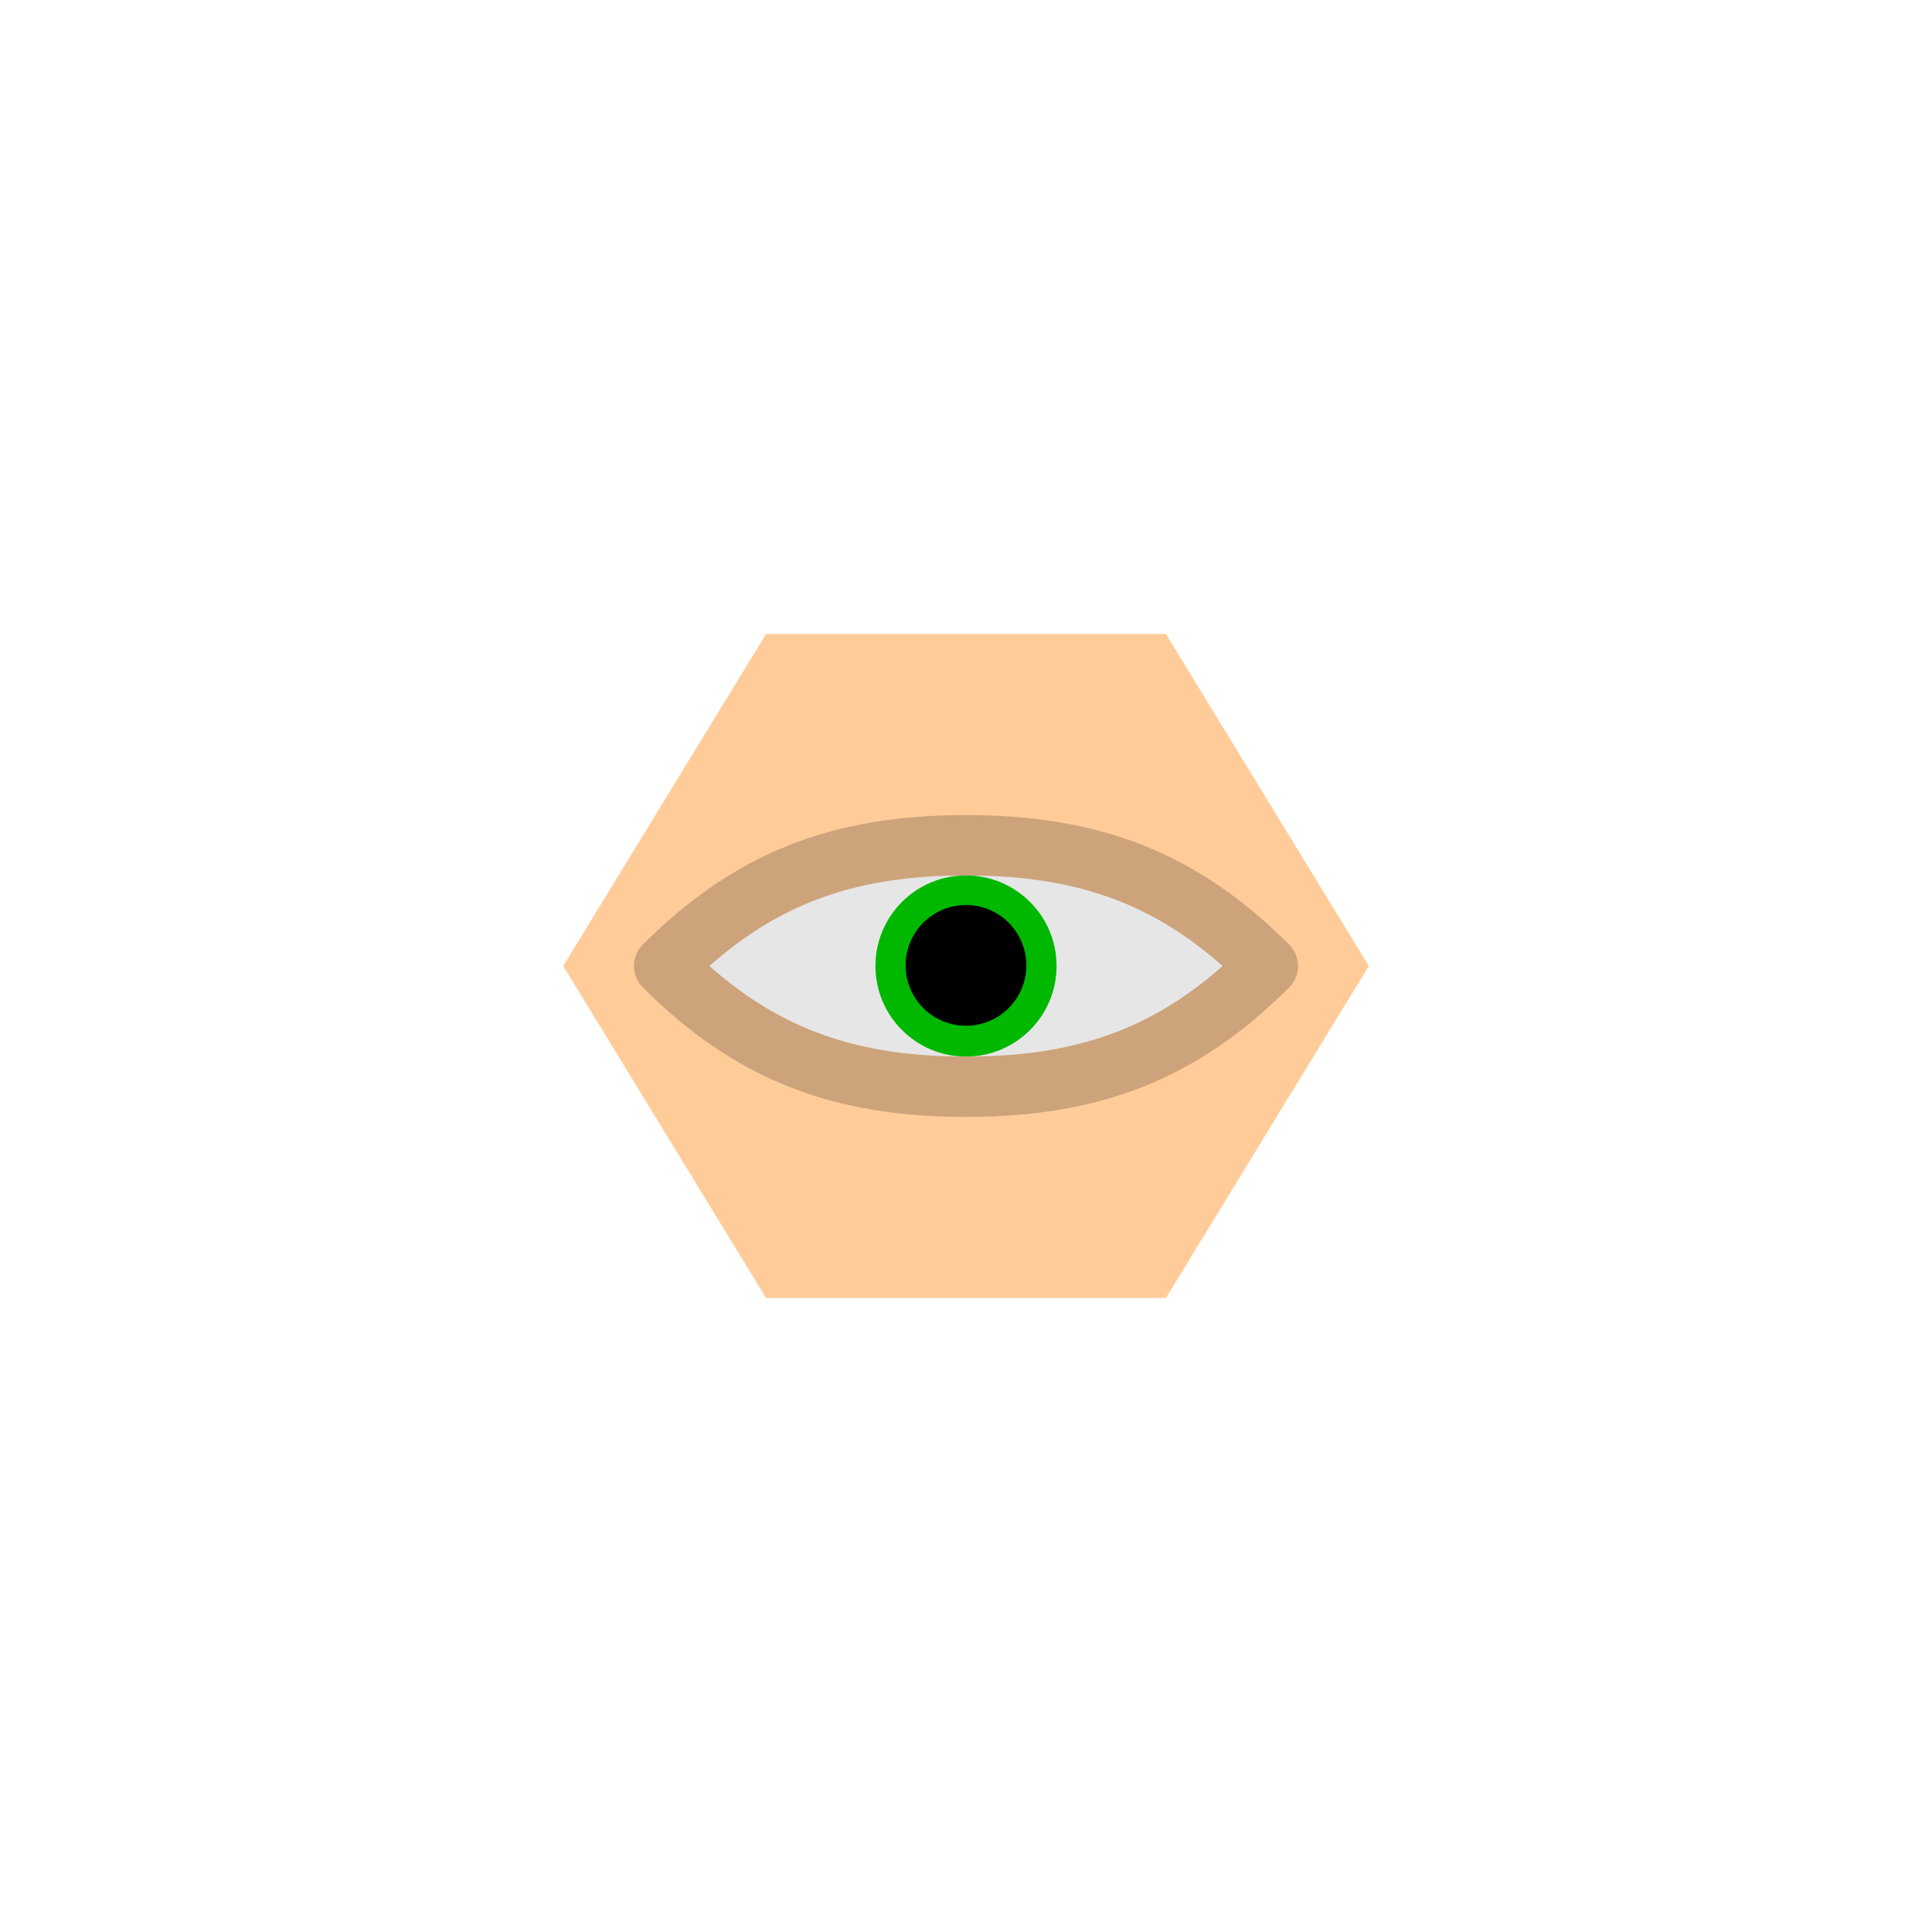
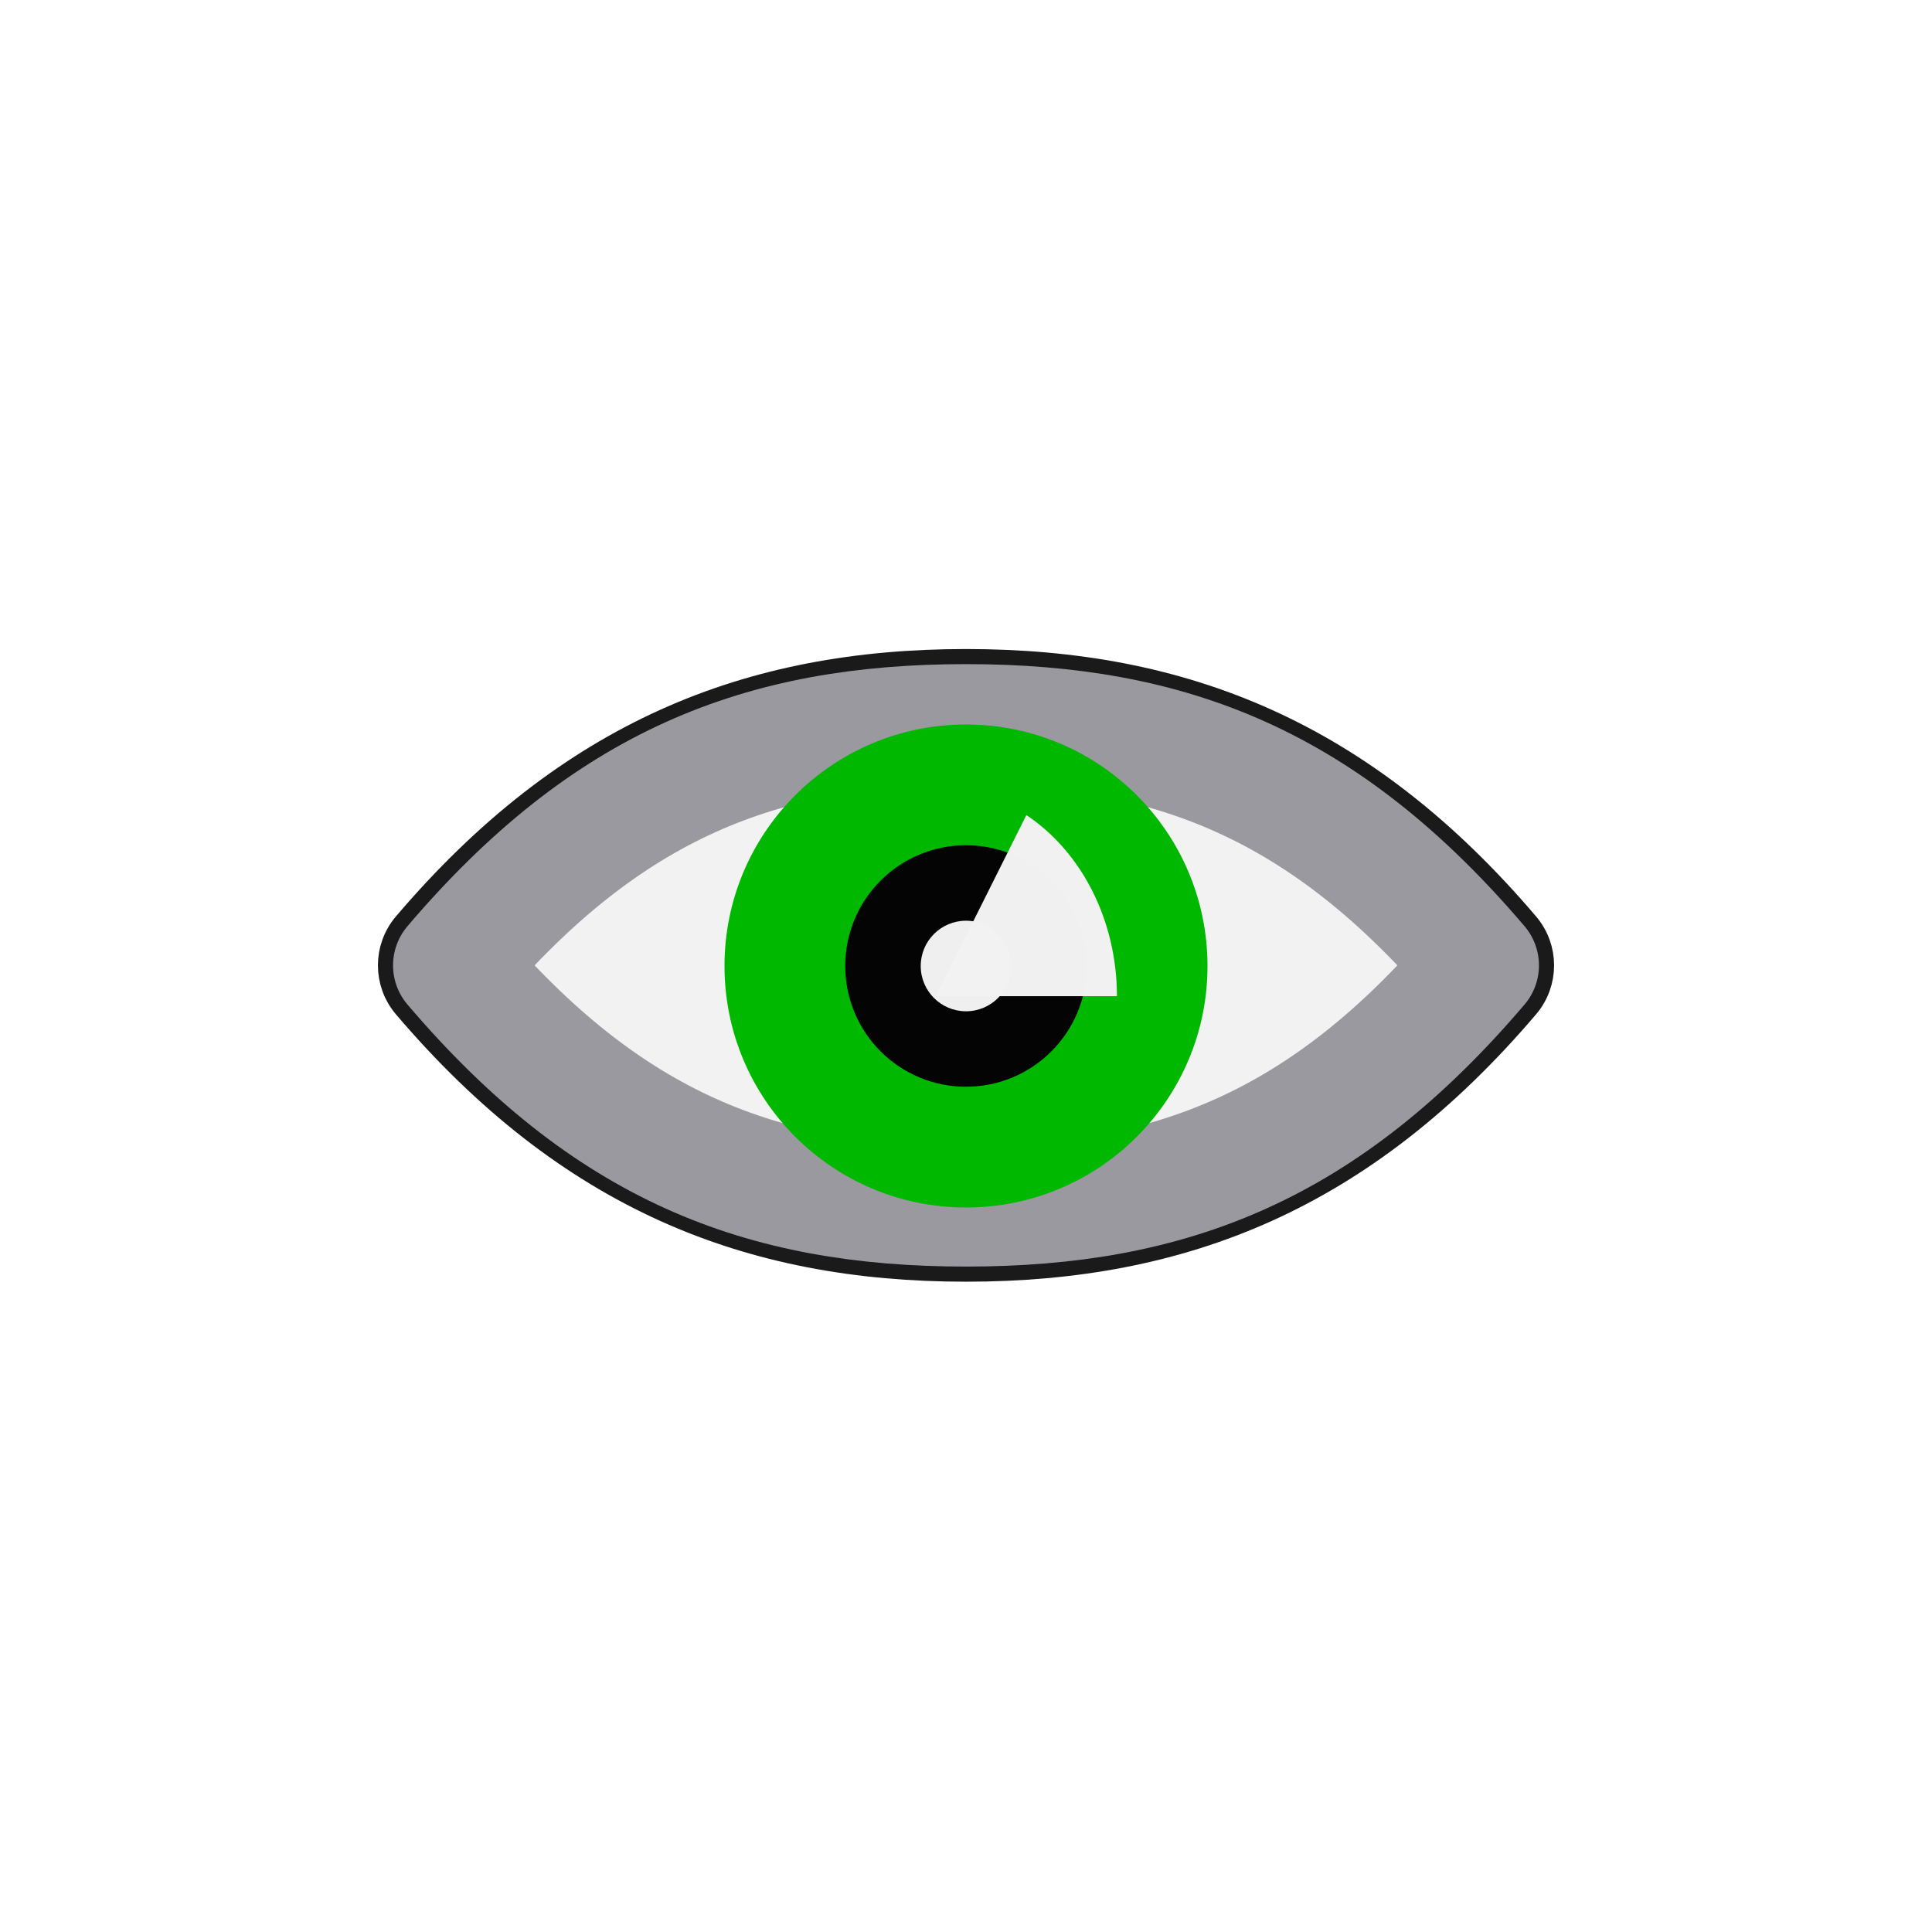
- <svg xmlns="http://www.w3.org/2000/svg" viewBox="0 0 341.333 341.333" height="256" width="256" xml:space="preserve" id="svg2" version="1.1">
+ <svg xmlns="http://www.w3.org/2000/svg" version="1.1" id="Calque_1" x="0px" y="0px" width="64px" height="64px" viewBox="0 0 64 64" enable-background="new 0 0 64 64" xml:space="preserve">
  <defs id="defs6">
-     <clipPath id="clipPath18" clipPathUnits="userSpaceOnUse">
-       <path id="path16" d="M 0,256 H 256 V 0 H 0 Z" />
-     </clipPath>
-     <clipPath id="clipPath26" clipPathUnits="userSpaceOnUse">
-       <path id="path24" d="M 74.624,172 H 181.376 V 84 H 74.624 Z" />
-     </clipPath>
    <clipPath id="clipPath46" clipPathUnits="userSpaceOnUse">
      <path id="path44" d="M 0,256 H 256 V 0 H 0 Z" />
    </clipPath>
  </defs>
-   <path d="m 205.982,112 h -5.981 -58.667 -5.983 l -3.12,5.105 -29.333,48 -3.399,5.561 3.399,5.563 29.333,48 3.12,5.104 h 5.983 58.667 5.981 l 3.12,-5.104 29.333,-48 3.4,-5.563 -3.4,-5.561 -29.333,-48 z" style="fill:#ffcc99;fill-opacity:1;fill-rule:nonzero;stroke:none;stroke-width:1.333" id="path28" />
-   <path id="path38" style="fill:#ffcc99;fill-opacity:1;fill-rule:nonzero;stroke:none;stroke-width:1.333" d="m 200,122.667 h -58.667 l -29.333,48 29.333,48 H 200 l 29.333,-48 z" />
-   <g clip-path="url(#clipPath46)" id="g42" transform="matrix(1.333333,0,0,-1.333333,0,341.3333)">
-     <g transform="translate(170.8281,130.8281)" id="g48">
-       <path id="path50" style="fill:#cca37a;fill-opacity:1;fill-rule:nonzero;stroke:none" d="m 0,0 c -12.035,12.037 -24.844,17.172 -42.828,17.172 -17.985,0 -30.793,-5.135 -42.828,-17.172 -1.563,-1.562 -1.563,-4.094 0,-5.656 12.035,-12.037 24.843,-17.172 42.828,-17.172 17.984,0 30.793,5.135 42.828,17.172 1.562,1.562 1.562,4.094 0,5.656" />
-     </g>
-     <g transform="translate(94,128)" id="g52">
-       <path id="path54" style="fill:#e6e6e6;fill-opacity:1;fill-rule:nonzero;stroke:none" d="M 0,0 C 9.568,8.466 19.706,12 34,12 48.294,12 58.432,8.466 68,0 58.432,-8.466 48.294,-12 34,-12 19.706,-12 9.568,-8.466 0,0" />
-     </g>
-     <g transform="translate(140,128)" id="g56">
-       <path id="path58" style="fill:#00b800;fill-opacity:1;fill-rule:nonzero;stroke:none" d="m 0,0 c 0,-6.627 -5.373,-12 -12,-12 -6.627,0 -12,5.373 -12,12 0,6.627 5.373,12 12,12 C -5.373,12 0,6.627 0,0" />
-     </g>
-     <g transform="translate(136,128.0825)" id="g60">
-       <path id="path62" style="fill:#000000;fill-opacity:1;fill-rule:nonzero;stroke:none" d="m 0,0 c 0,-4.418 -3.582,-8 -8,-8 -4.418,0 -8,3.582 -8,8 0,4.418 3.582,8 8,8 4.418,0 8,-3.582 8,-8" />
-     </g>
+   <g id="g4142" transform="matrix(2,0,0,2,-32,-32)">
+     <path style="color:#000000;font-style:normal;font-variant:normal;font-weight:normal;font-stretch:normal;font-size:medium;line-height:normal;font-family:sans-serif;font-variant-ligatures:normal;font-variant-position:normal;font-variant-caps:normal;font-variant-numeric:normal;font-variant-alternates:normal;font-feature-settings:normal;text-indent:0;text-align:start;text-decoration:none;text-decoration-line:none;text-decoration-style:solid;text-decoration-color:#000000;letter-spacing:normal;word-spacing:normal;text-transform:none;writing-mode:lr-tb;direction:ltr;text-orientation:mixed;dominant-baseline:auto;baseline-shift:baseline;text-anchor:start;white-space:normal;shape-padding:0;clip-rule:nonzero;display:inline;overflow:visible;visibility:visible;opacity:1;isolation:auto;mix-blend-mode:normal;color-interpolation:sRGB;color-interpolation-filters:linearRGB;solid-color:#000000;solid-opacity:1;vector-effect:none;fill:none;fill-opacity:1;fill-rule:nonzero;stroke:#1a1a1a;stroke-width:0.5;stroke-linecap:round;stroke-linejoin:round;stroke-miterlimit:4;stroke-dasharray:none;stroke-dashoffset:0;stroke-opacity:1;color-rendering:auto;image-rendering:auto;shape-rendering:auto;text-rendering:auto;enable-background:accumulate" d="m 32,27 c -3.592,0 -6.563,1.182 -9.252,4.341 -0.318,0.374 -0.318,0.923 0,1.297 2.689,3.159 5.66,4.341 9.252,4.341 3.592,0 6.563,-1.182 9.252,-4.341 0.318,-0.374 0.318,-0.923 0,-1.297 C 38.563,28.182 35.592,27 32,27 Z" id="path821" />
+     <path style="fill:#f2f2f2;fill-opacity:1;stroke:#99999f;stroke-width:4;stroke-linecap:round;stroke-linejoin:round;stroke-miterlimit:4;stroke-dasharray:none;stroke-opacity:1" d="M 32 24 C 25.207 24 20.114 25.995 15.02 31.979 C 20.114 37.962 25.207 39.957 32 39.957 C 38.793 39.957 43.886 37.962 48.98 31.979 C 43.886 25.995 38.793 24 32 24 z " id="path2987" transform="matrix(0.5,0,0,0.5,16,16)" />
+     <ellipse style="opacity:0.99;vector-effect:none;fill:#000000;fill-opacity:0.992;stroke:none;stroke-width:0.5;stroke-linecap:butt;stroke-linejoin:miter;stroke-miterlimit:4;stroke-dasharray:none;stroke-dashoffset:0;stroke-opacity:1;paint-order:markers stroke fill" id="path847" cx="32.042" cy="32.09" rx="2.828" ry="2.386" />
+     <path style="fill:#00b800;fill-opacity:1;stroke:none;stroke-width:1.505" d="M 32 24 C 27.582 24 24 27.582 24 32 C 24 36.418 27.582 40 32 40 C 36.418 40 40 36.418 40 32 C 40 27.582 36.418 24 32 24 z M 32 28 A 4 4 0 0 1 36 32 A 4 4 0 0 1 32 36 A 4 4 0 0 1 28 32 A 4 4 0 0 1 32 28 z " transform="matrix(0.5,0,0,0.5,16,16)" id="path3788" />
+     <circle style="opacity:0.99;vector-effect:none;fill:#f2f2f2;fill-opacity:0.992;stroke:none;stroke-width:2;stroke-linecap:butt;stroke-linejoin:miter;stroke-miterlimit:4;stroke-dasharray:none;stroke-dashoffset:0;stroke-opacity:1" id="path820" cx="32" cy="32" r="0.75" />
+     <path style="opacity:0.99;vector-effect:none;fill:#f2f2f2;fill-opacity:1;stroke:none;stroke-width:2;stroke-linecap:butt;stroke-linejoin:miter;stroke-miterlimit:4;stroke-dasharray:none;stroke-dashoffset:0;stroke-opacity:1" id="path819" d="m 33,29.5 a 3,3.464 0 0 1 1.5,3 h -3 z" />
  </g>
</svg>
